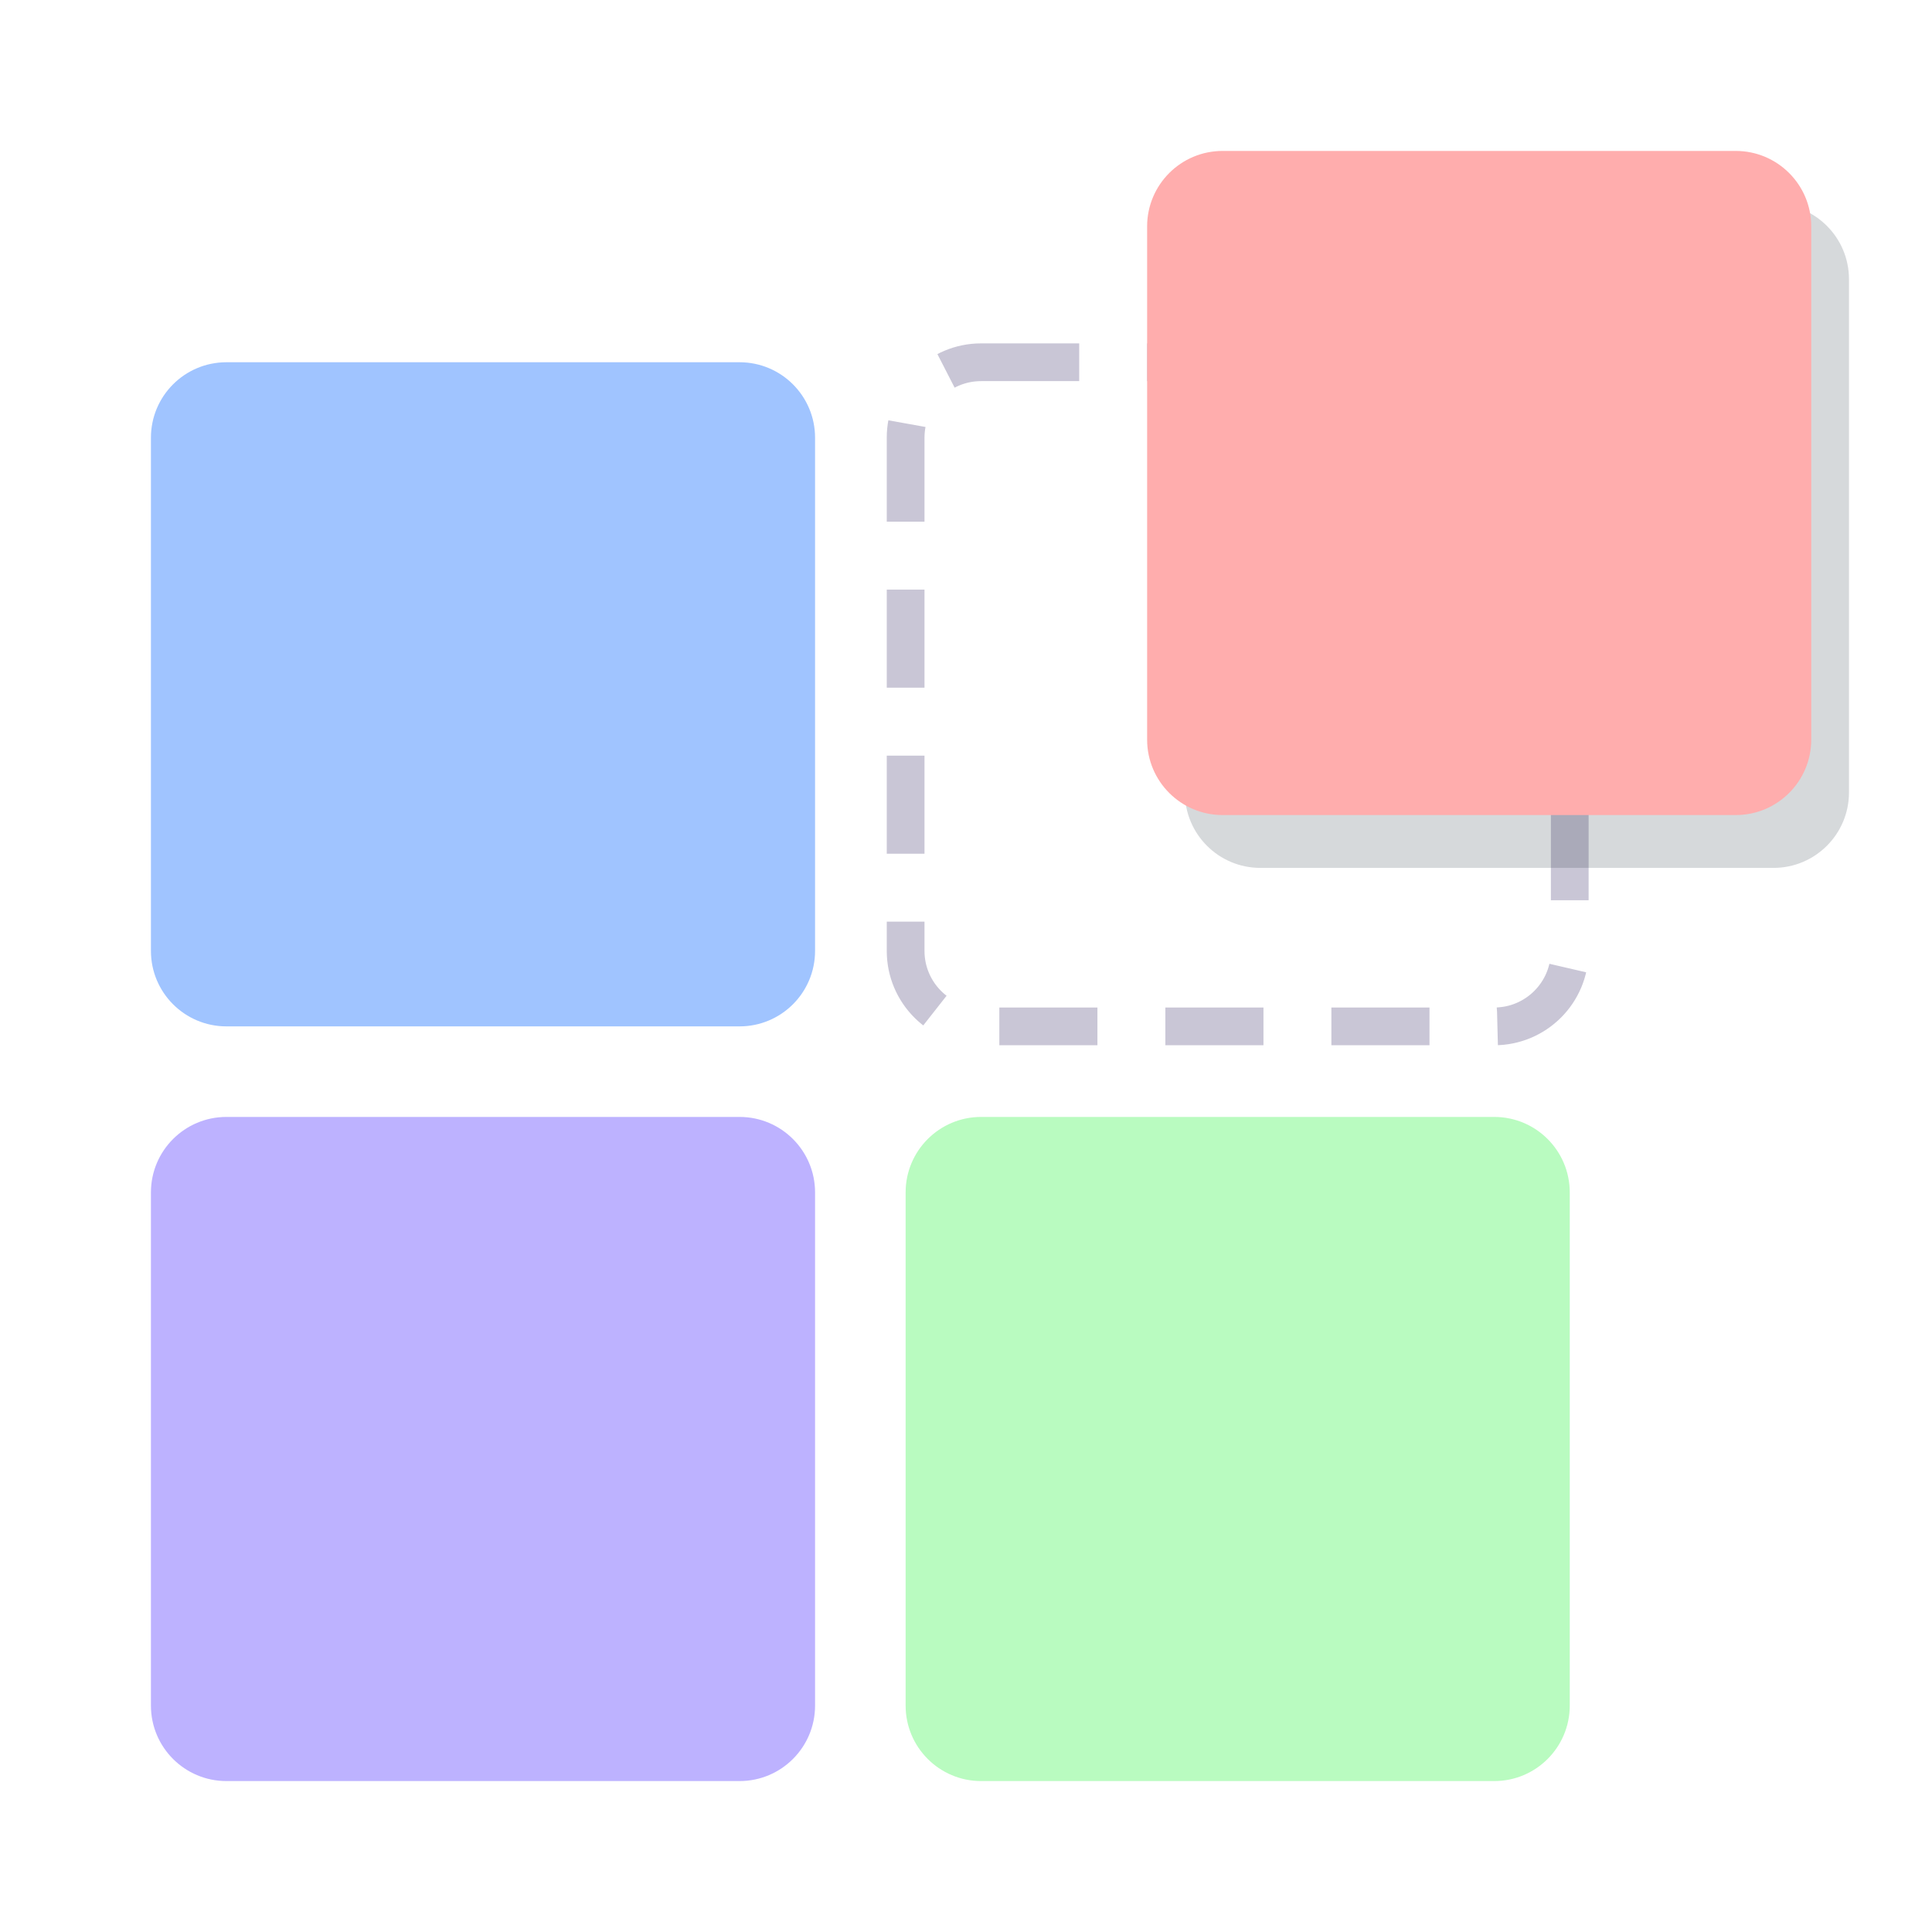
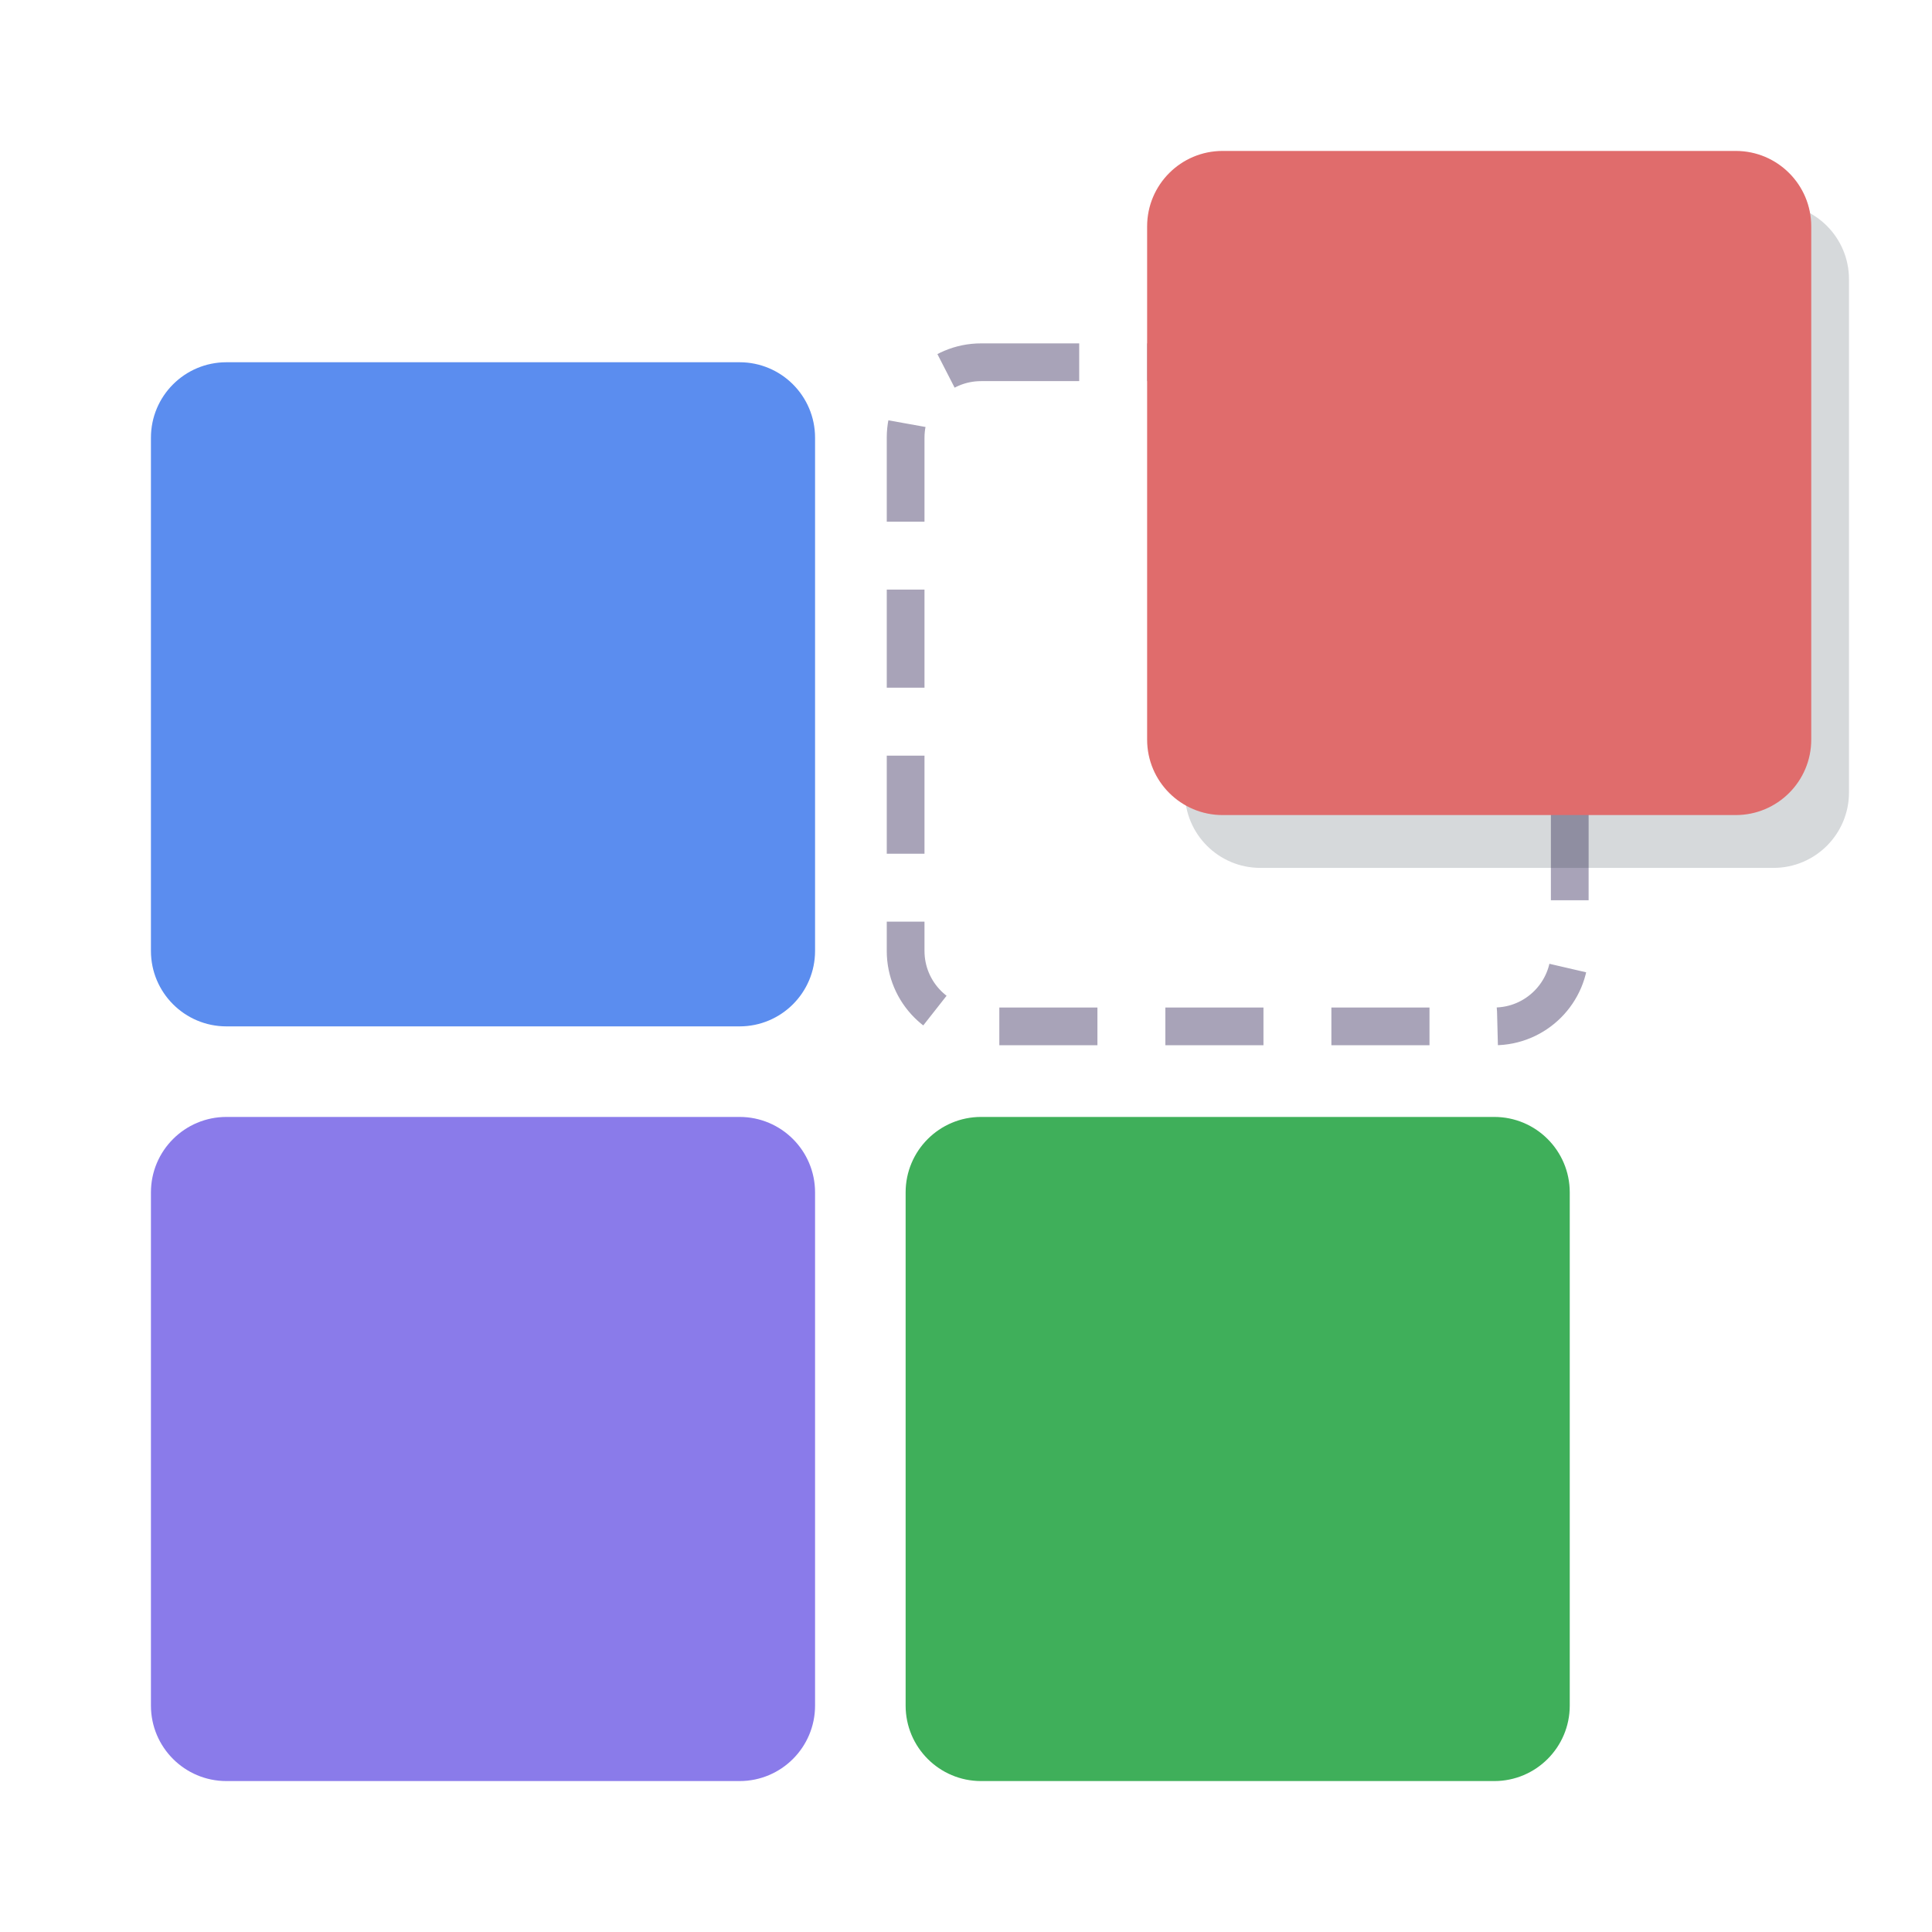
<svg xmlns="http://www.w3.org/2000/svg" width="256" height="256" viewBox="0 0 512 512">
-   <rect x="40" y="96" width="176" height="176" rx="20" fill="#A0C4FF" />
-   <rect x="40" y="296" width="176" height="176" rx="20" fill="#BDB2FF" />
-   <rect x="240" y="296" width="176" height="176" rx="20" fill="#B9FBC0" />
-   <rect x="240" y="96" width="176" height="176" rx="20" fill="none" stroke="#C9C6D6" stroke-width="10" stroke-dasharray="26 18" />
+   <rect x="40" y="96" width="176" height="176" rx="20" fill="#5B8DEF" />
+   <rect x="40" y="296" width="176" height="176" rx="20" fill="#8A7BEA" />
+   <rect x="240" y="296" width="176" height="176" rx="20" fill="#3FAF5A" />
+   <rect x="240" y="96" width="176" height="176" rx="20" fill="none" stroke="#A8A3B8" stroke-width="10" stroke-dasharray="26 18" />
  <rect x="314" y="54" width="176" height="176" rx="20" fill="#1E2A3A" opacity="0.18" />
-   <rect x="304" y="40" width="176" height="176" rx="20" fill="#FFADAD" />
+   <rect x="304" y="40" width="176" height="176" rx="20" fill="#E06C6C" />
</svg>
